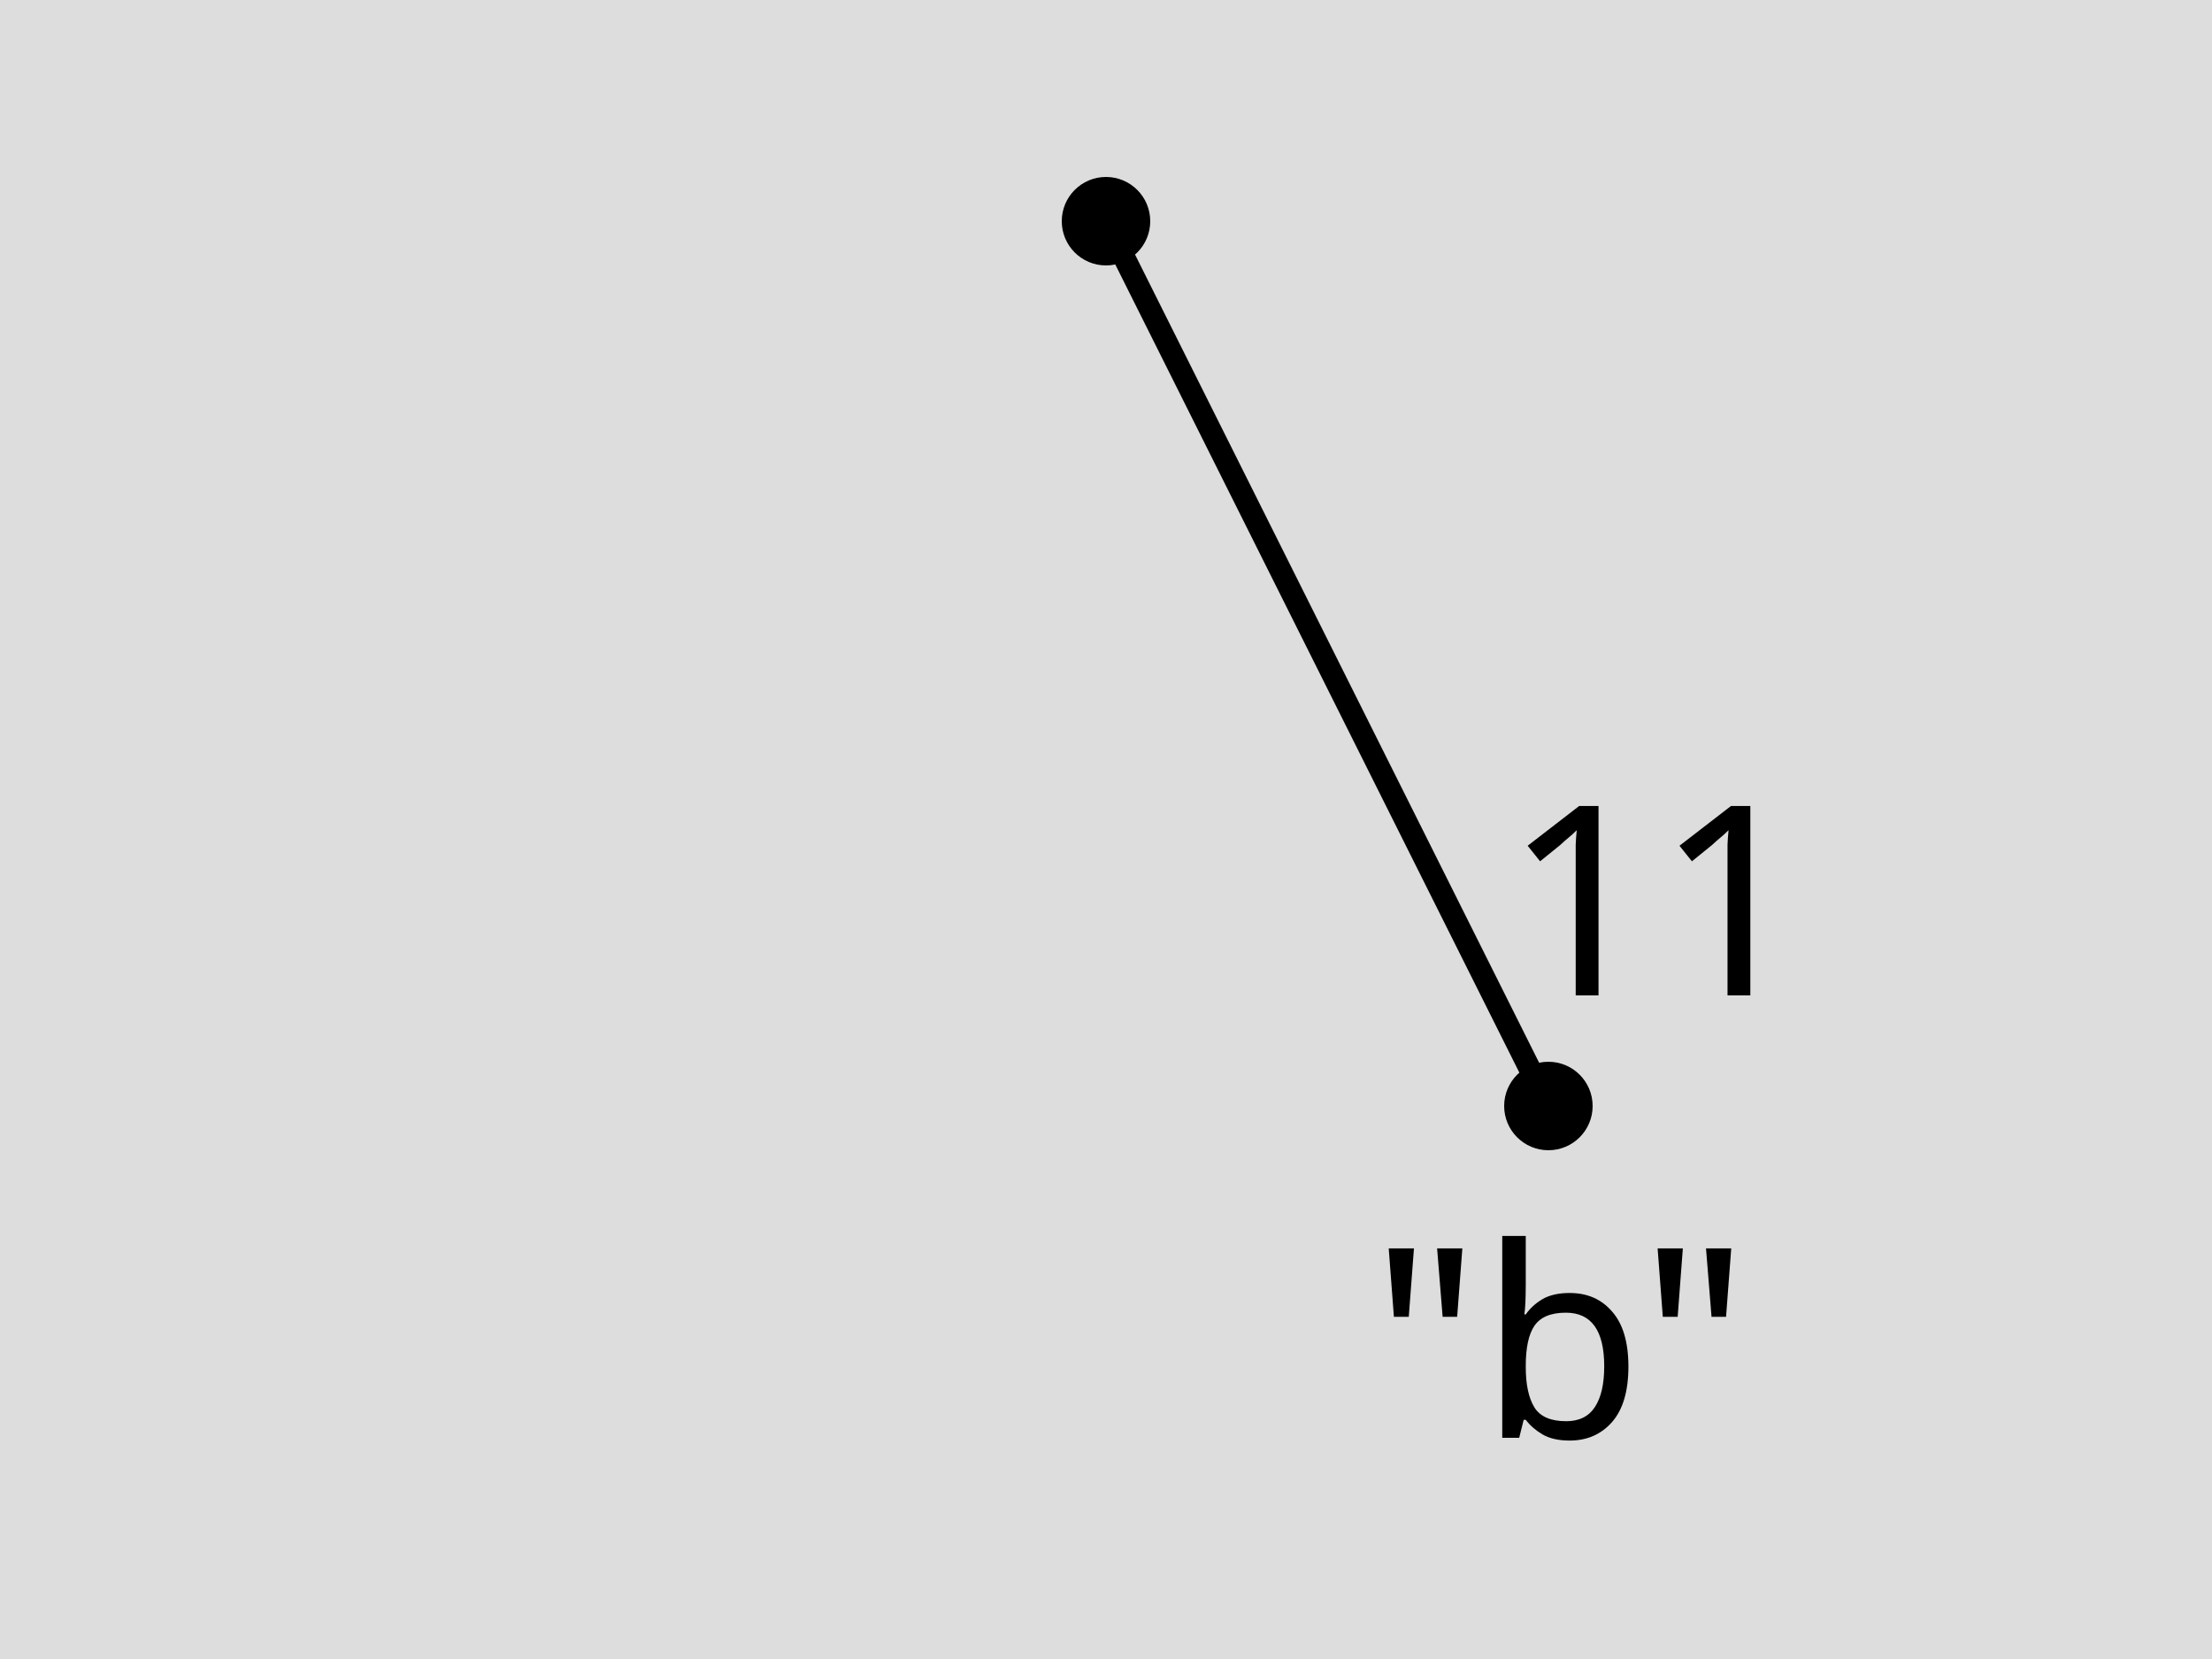
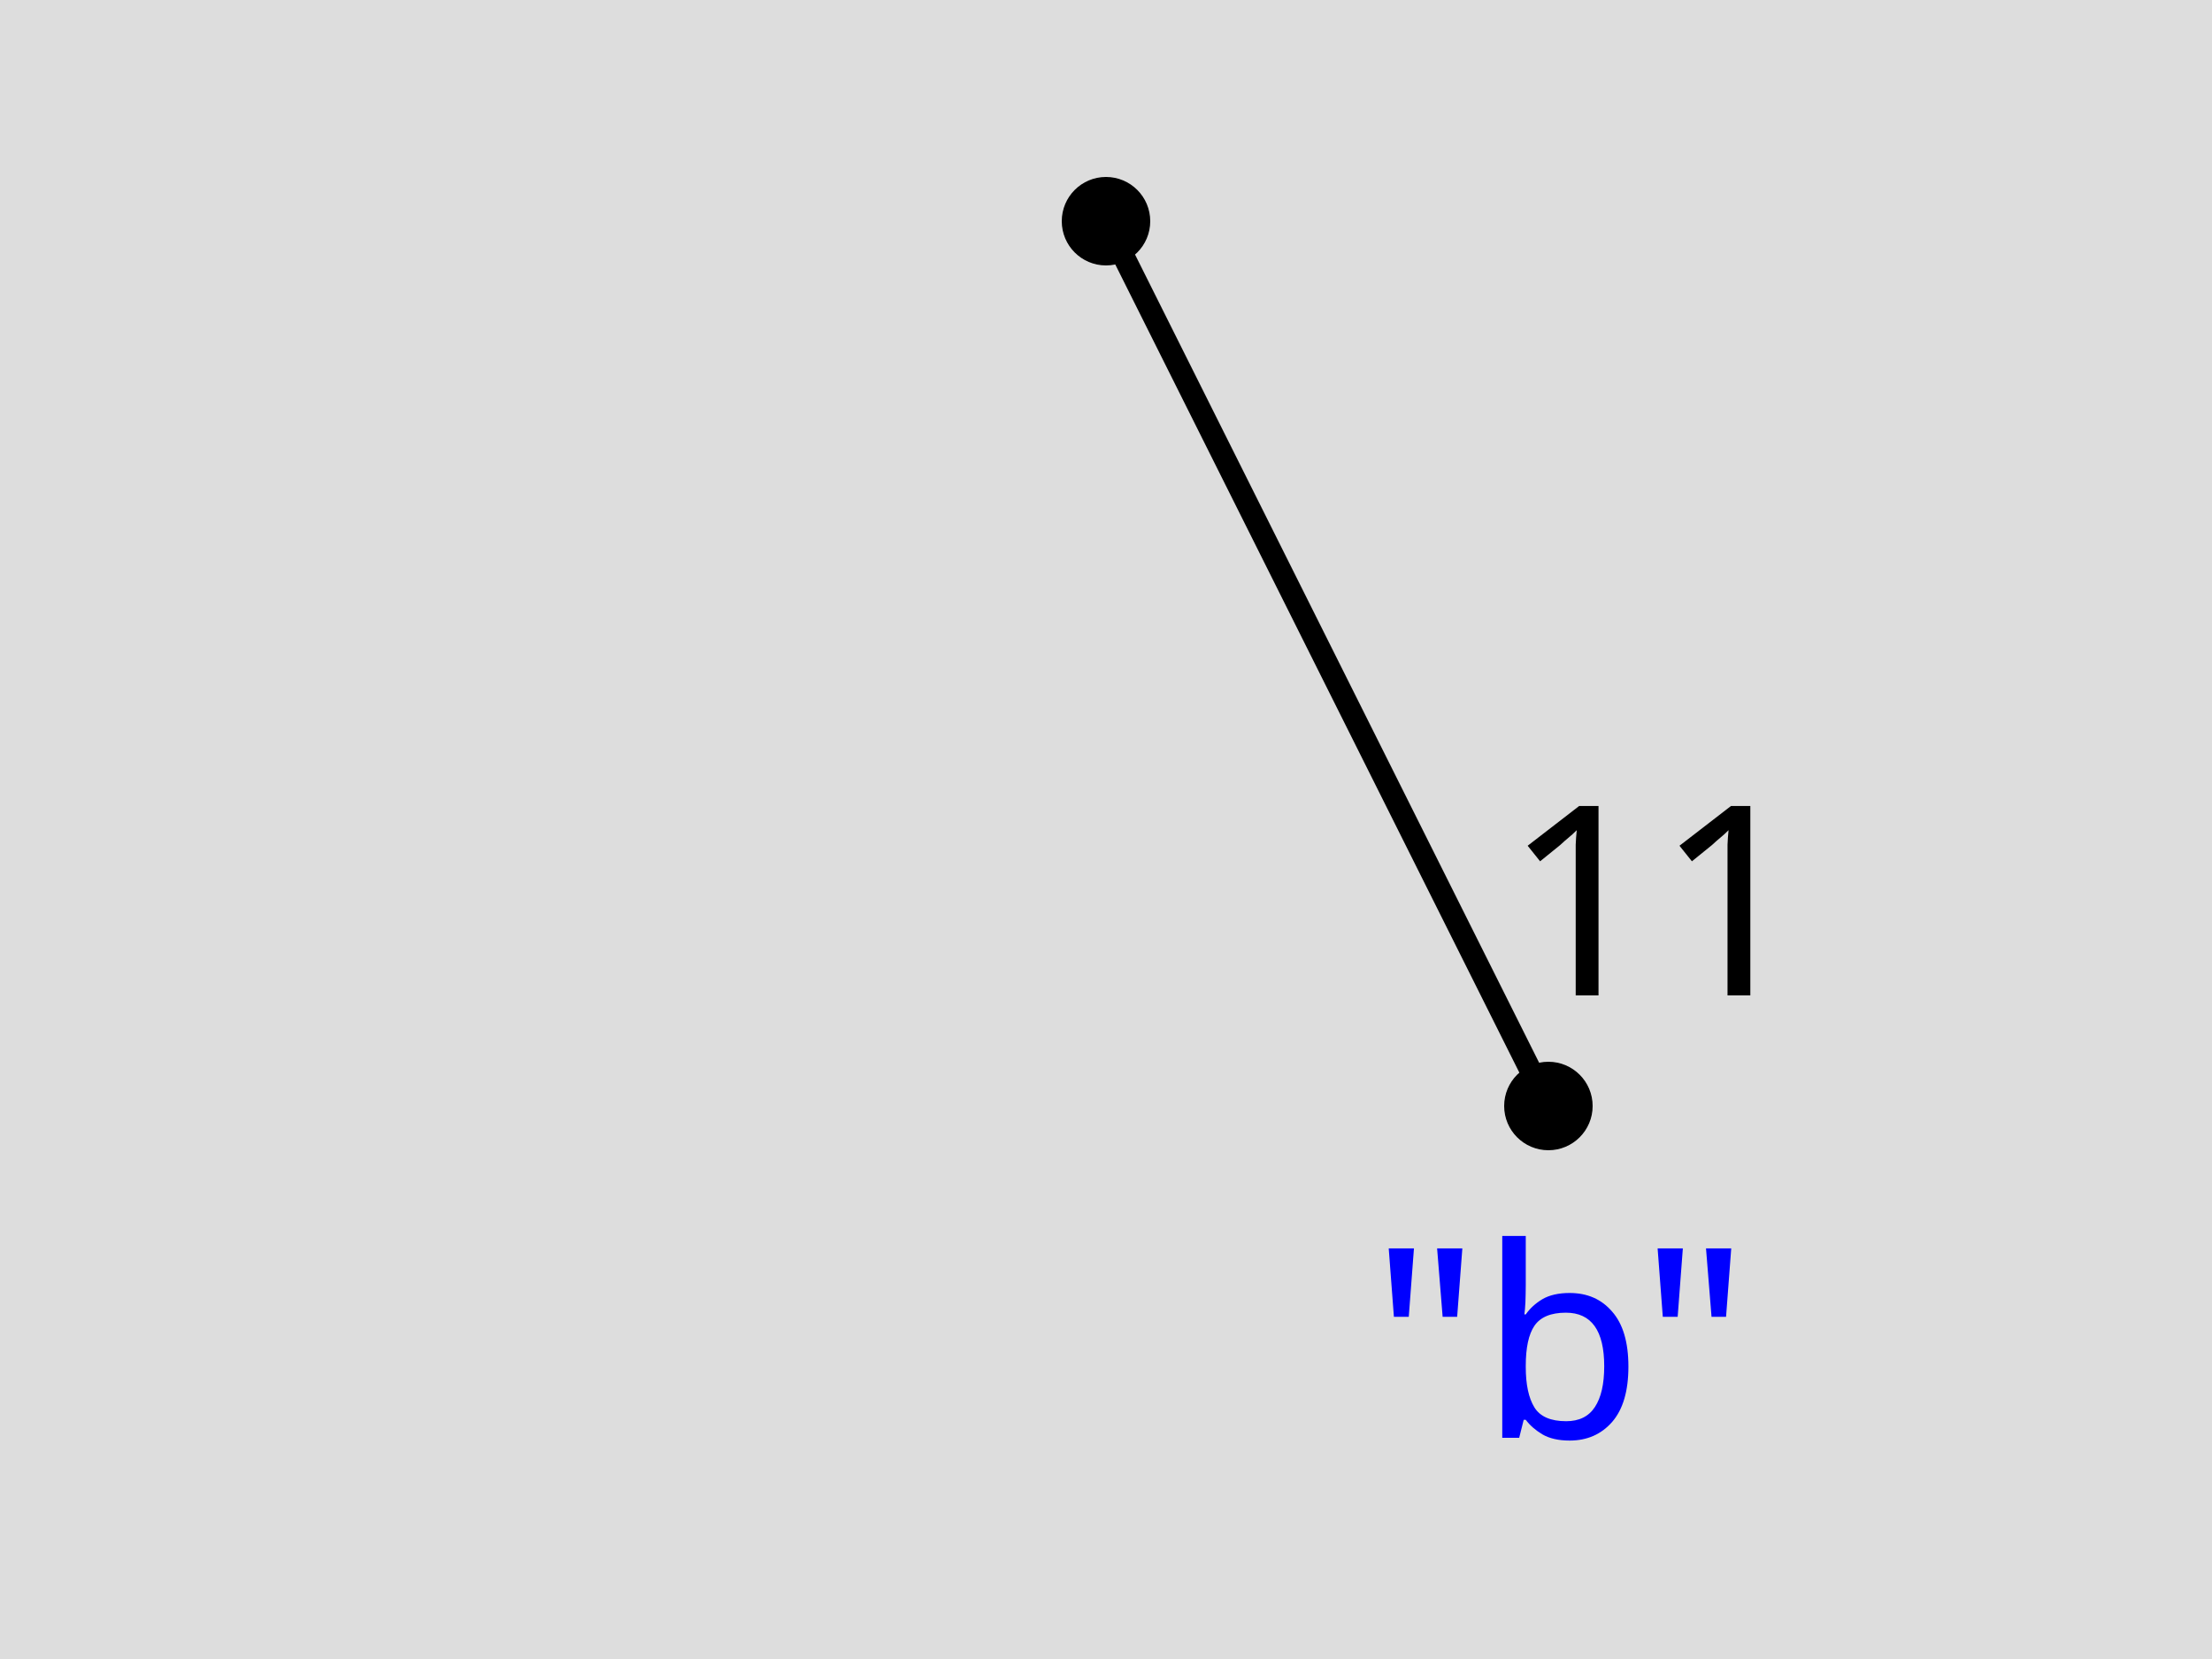
<svg xmlns="http://www.w3.org/2000/svg" viewBox="0 0 100 75">
  <style>
    .edge {
      font: normal 12px sans-serif;
    }
    .data {
      font: normal 12px sans-serif;
+       fill: blue;
    }
  </style>
  <rect width="100%" height="100%" fill="#dddddd" />
  <g transform="translate(0,0)">
    <path d="M 50,10 l +20,+40" stroke="black" />
    <text x="68" y="45" class="edge">11</text>
    <circle cx="50" cy="10" r="2" fill="black" />
    <circle cx="70" cy="50" r="2" fill="black" />
    <text x="62" y="65" class="data">"b"</text>
  </g>
</svg>
